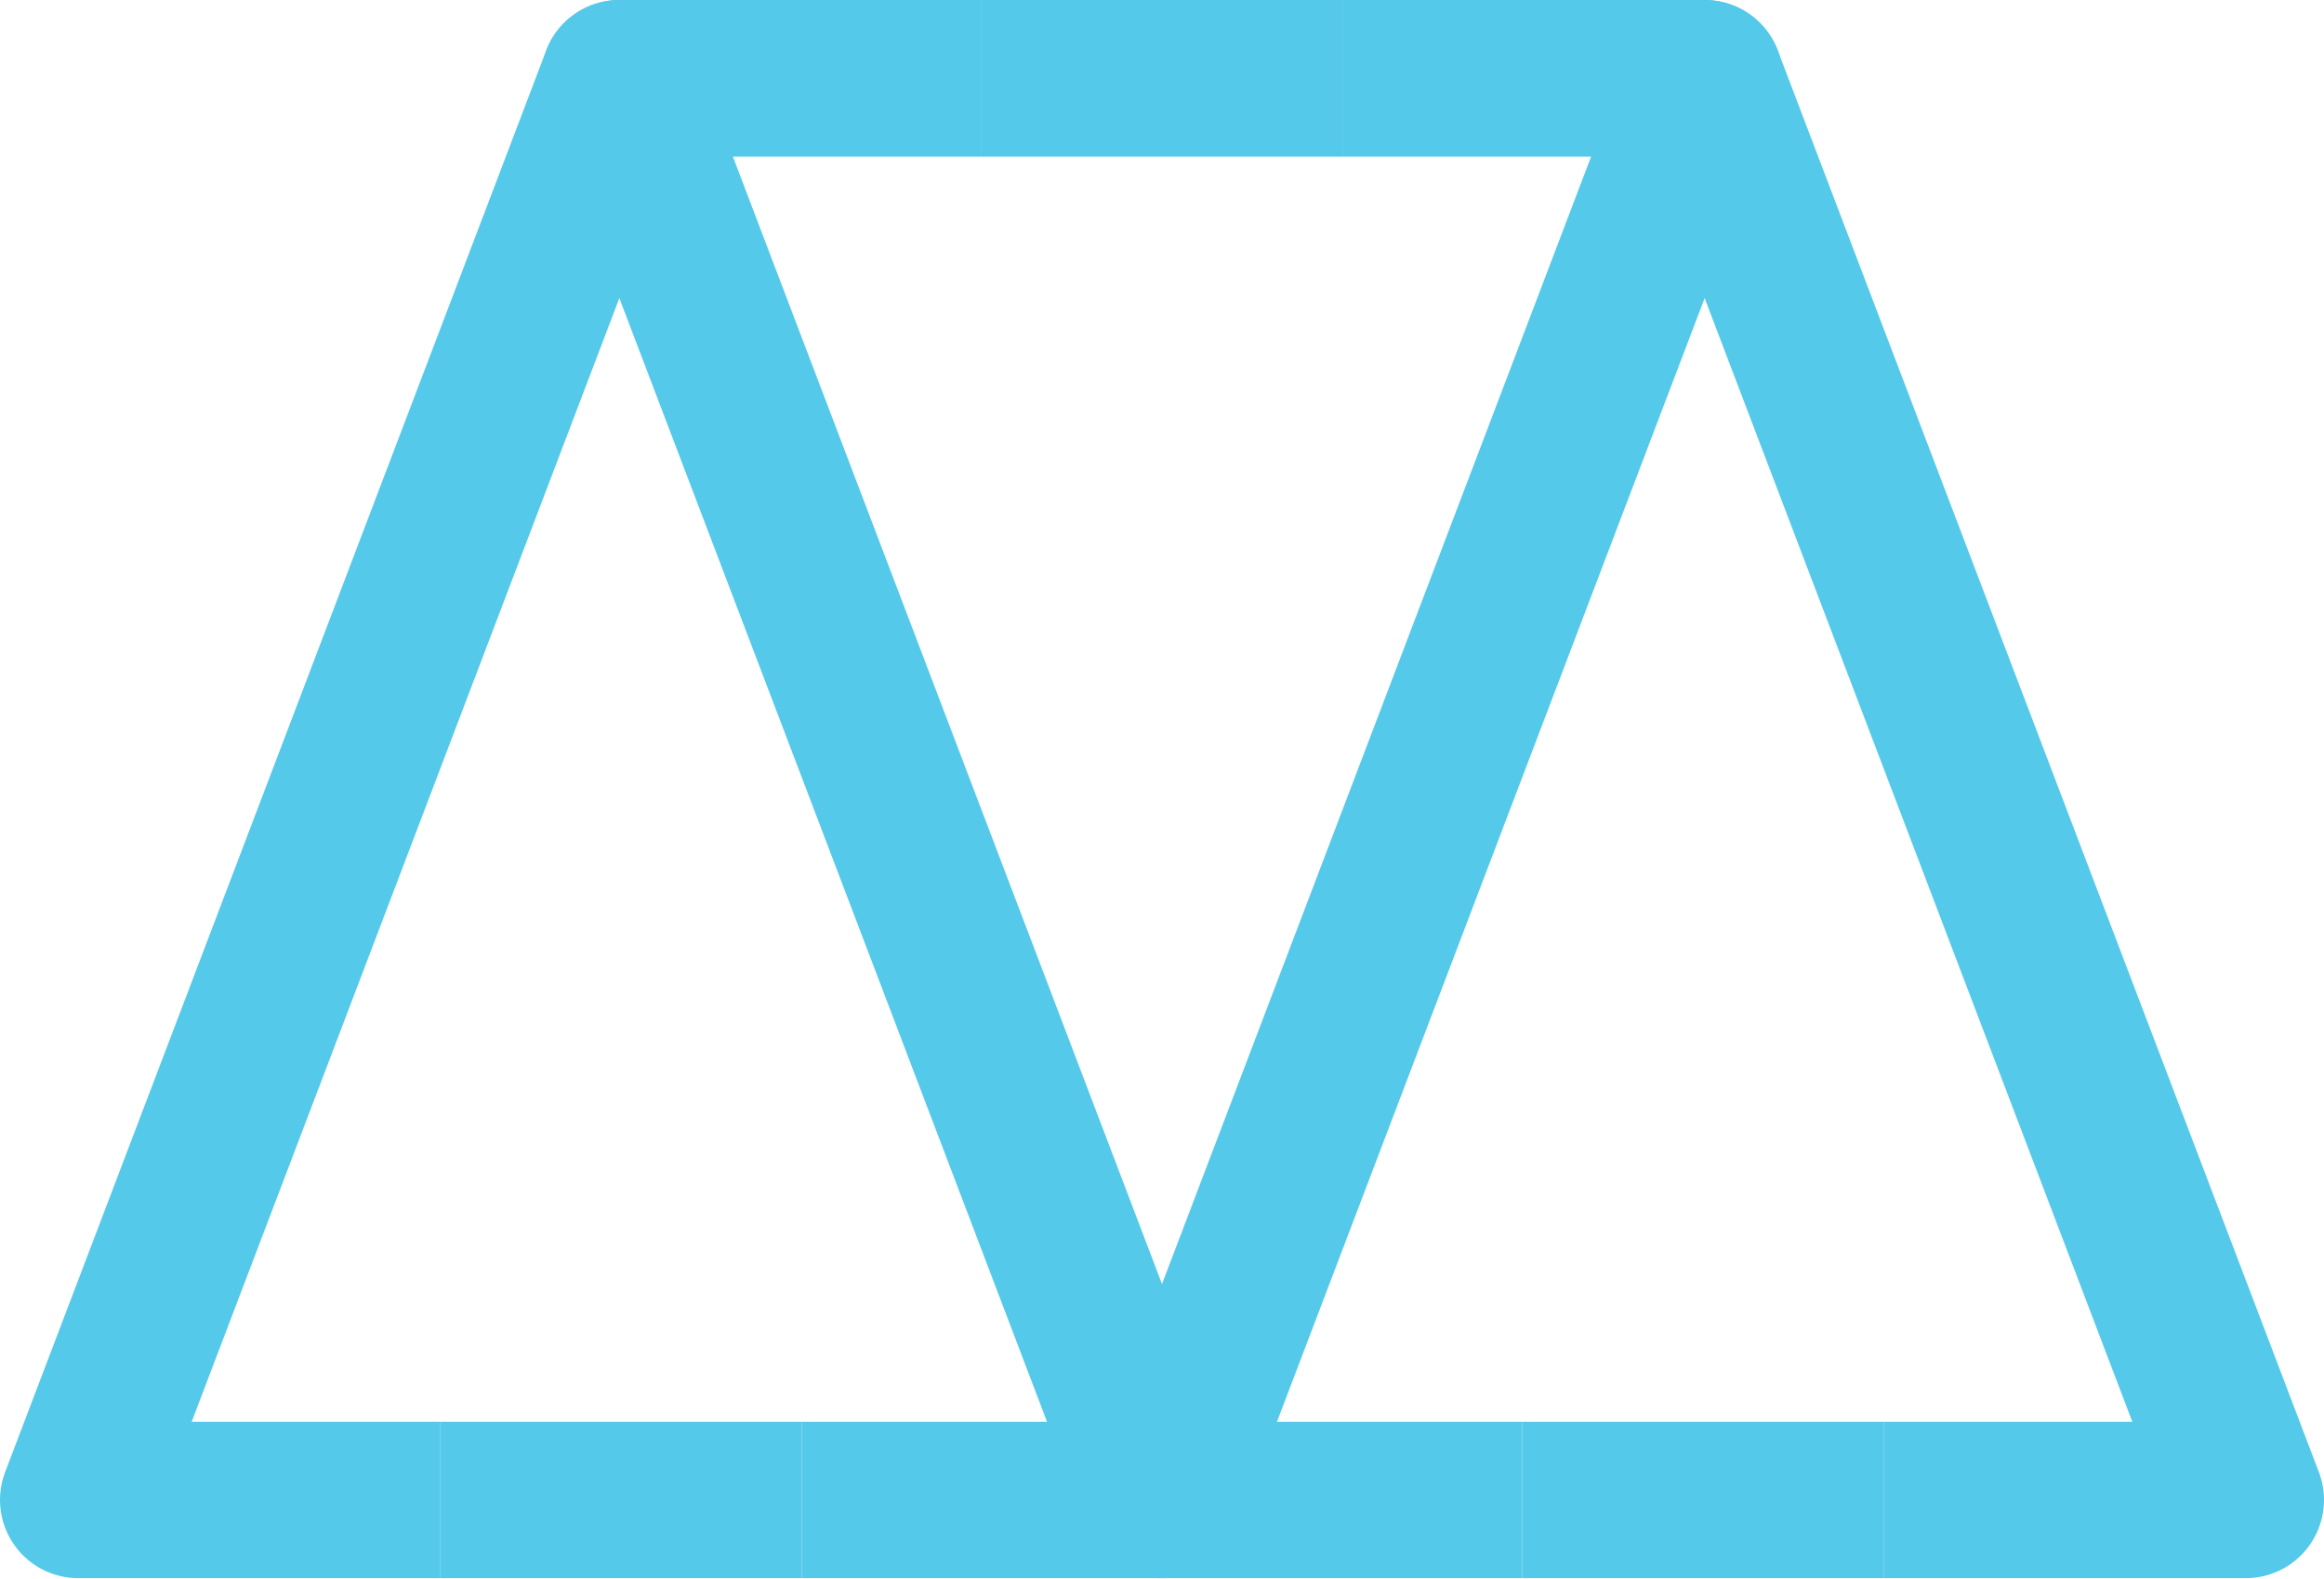
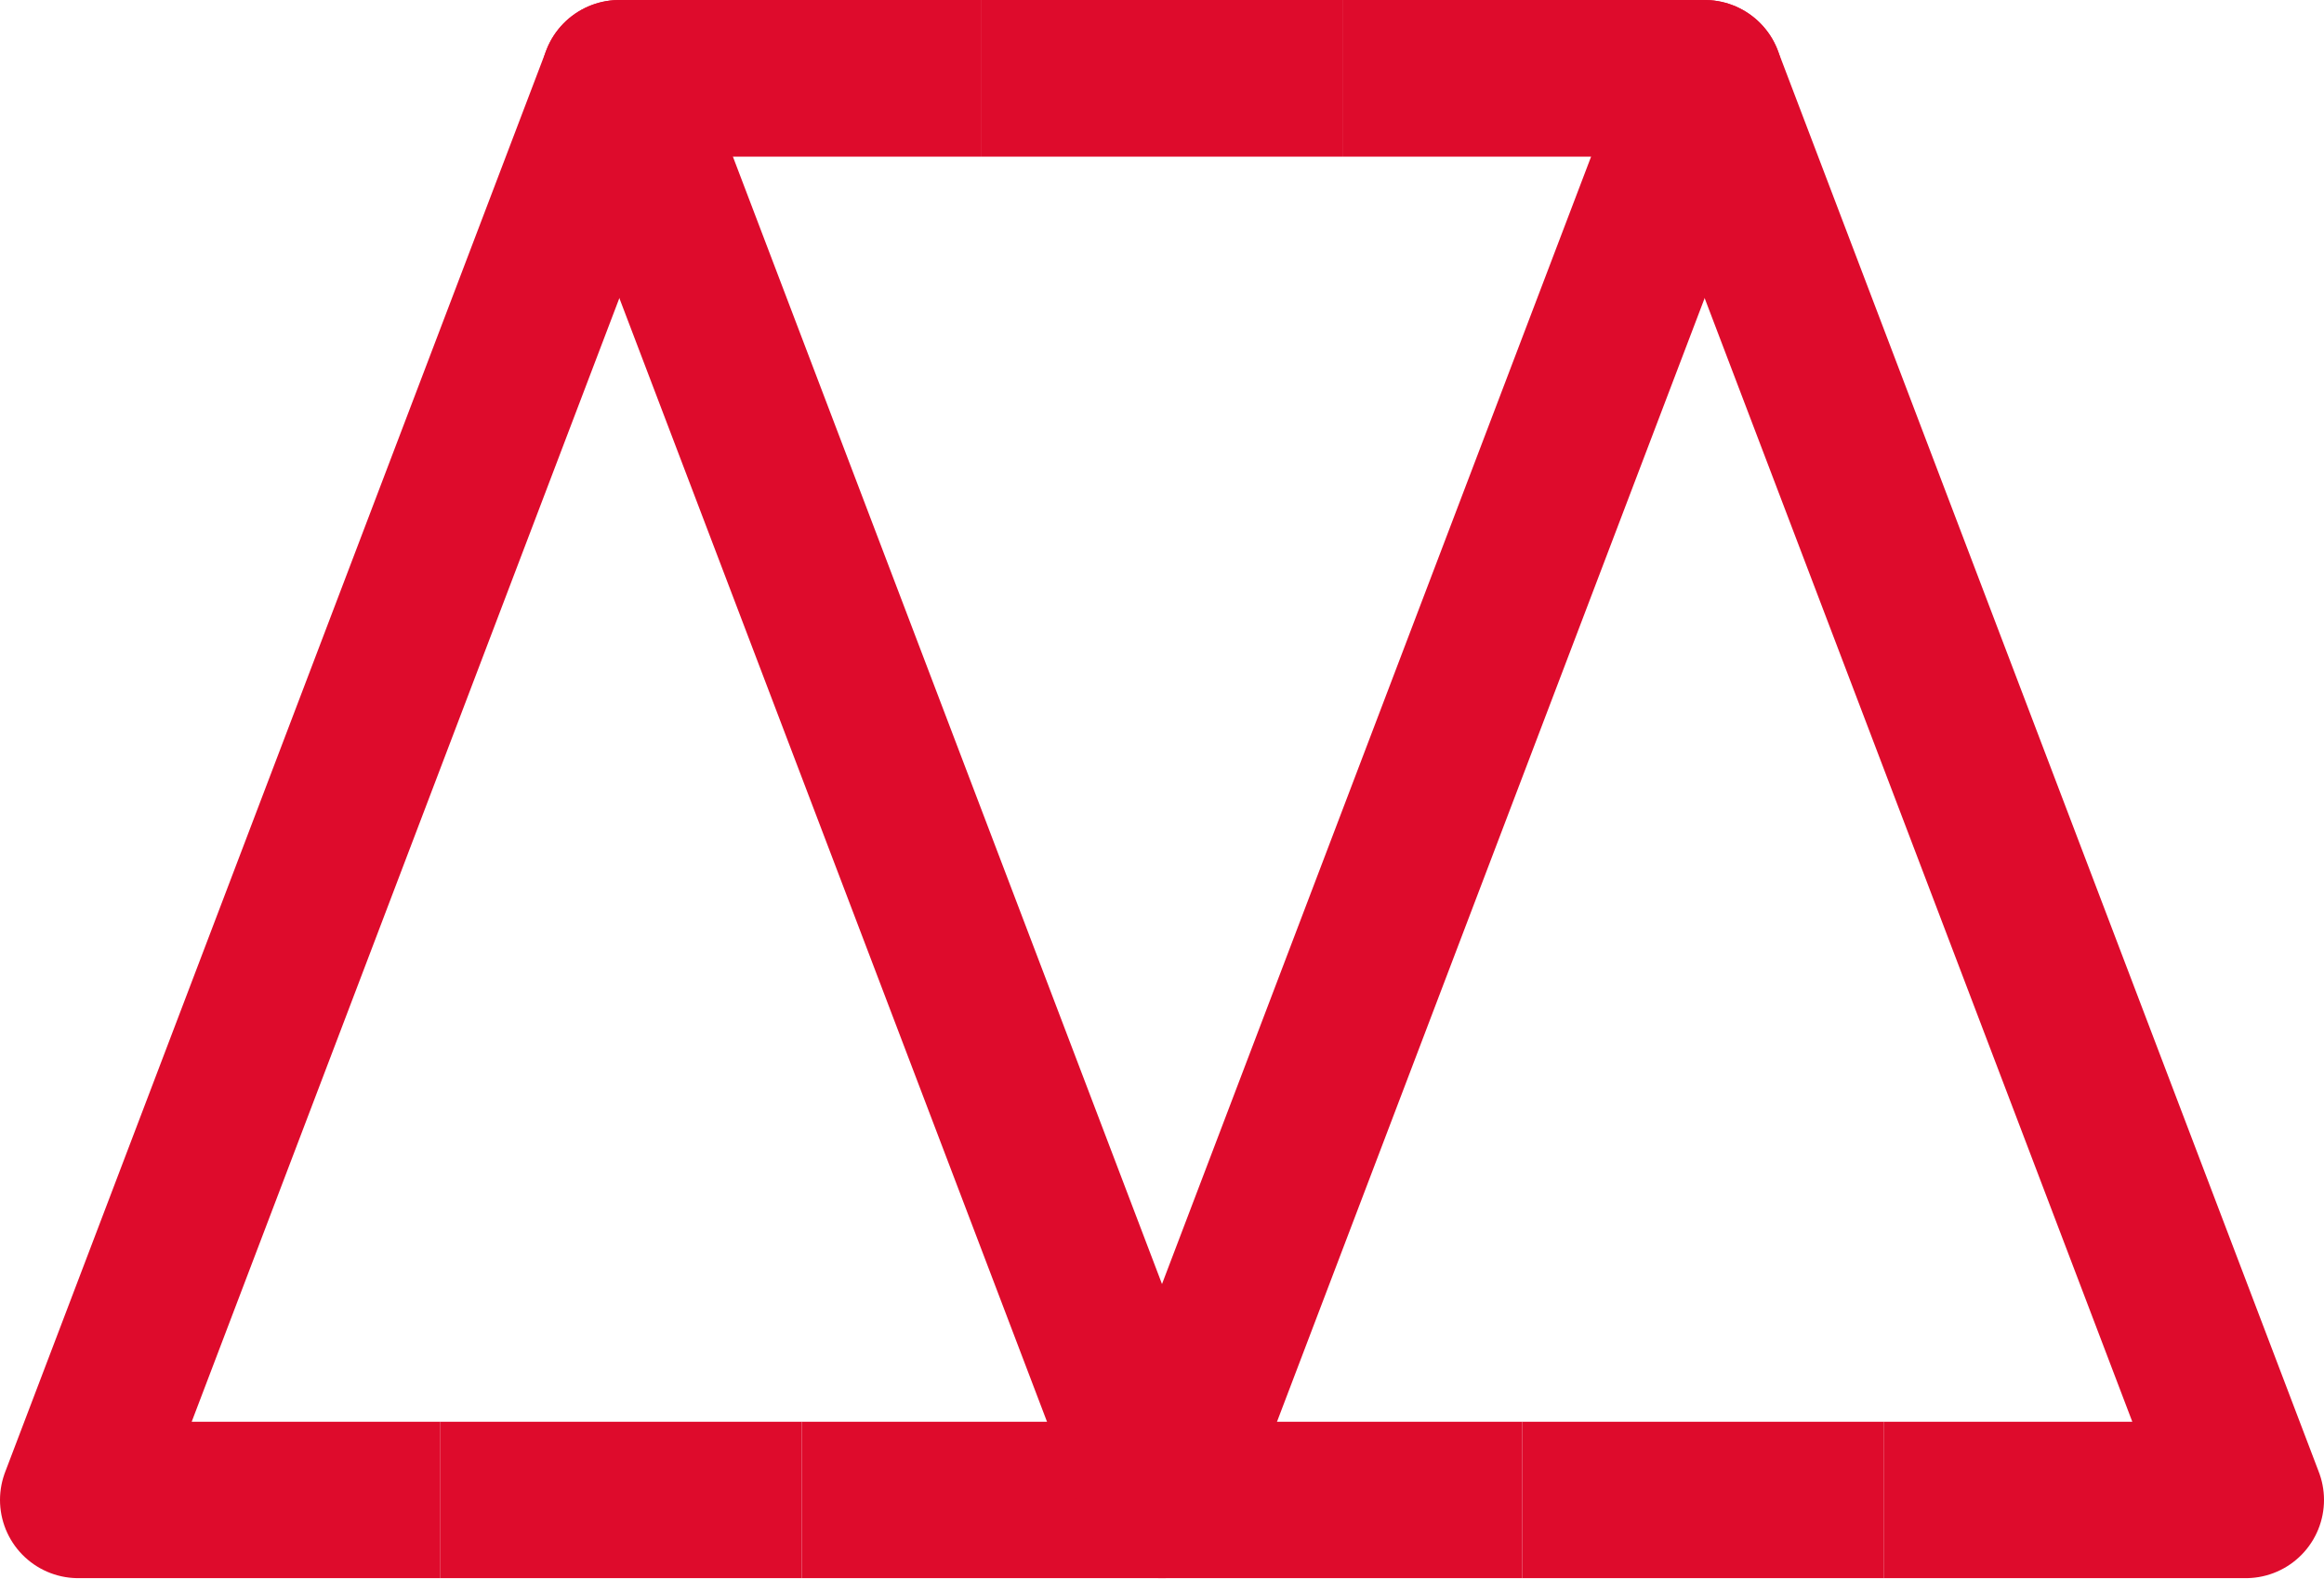
<svg xmlns="http://www.w3.org/2000/svg" version="1.1" id="Layer_1" x="0px" y="0px" viewBox="0 0 29.707 20.178" enable-background="new 0 0 29.707 20.178" xml:space="preserve">
-   <polyline fill="none" stroke="#55C9EA" stroke-width="2" stroke-linejoin="round" stroke-miterlimit="10" points="5.624,19.178   1,19.178 7.917,1 12.541,1 " />
-   <line fill="none" stroke="#55C9EA" stroke-width="2" stroke-linejoin="round" stroke-miterlimit="10" x1="10.249" y1="19.178" x2="5.624" y2="19.178" />
-   <line fill="none" stroke="#55C9EA" stroke-width="2" stroke-linejoin="round" stroke-miterlimit="10" x1="12.541" y1="1" x2="17.166" y2="1" />
-   <polyline fill="none" stroke="#55C9EA" stroke-width="2" stroke-linejoin="round" stroke-miterlimit="10" points="17.166,1   21.79,1 14.873,19.178 10.249,19.178 " />
-   <polyline fill="none" stroke="#55C9EA" stroke-width="2" stroke-linejoin="round" stroke-miterlimit="10" points="24.083,19.178   28.707,19.178 21.79,1 17.166,1 " />
-   <line fill="none" stroke="#55C9EA" stroke-width="2" stroke-linejoin="round" stroke-miterlimit="10" x1="19.459" y1="19.178" x2="24.083" y2="19.178" />
-   <line fill="none" stroke="#55C9EA" stroke-width="2" stroke-linejoin="round" stroke-miterlimit="10" x1="17.166" y1="1" x2="12.541" y2="1" />
-   <polyline fill="none" stroke="#55C9EA" stroke-width="2" stroke-linejoin="round" stroke-miterlimit="10" points="12.541,1   7.917,1 14.834,19.178 19.459,19.178 " />
+   <polyline fill="none" stroke="#DE0B2C" stroke-width="2" stroke-linejoin="round" stroke-miterlimit="10" points="5.624,19.178  1,19.178 7.917,1 12.541,1 " />
+   <line fill="none" stroke="#DE0B2C" stroke-width="2" stroke-linejoin="round" stroke-miterlimit="10" x1="10.249" y1="19.178" x2="5.624" y2="19.178" />
+   <line fill="none" stroke="#DE0B2C" stroke-width="2" stroke-linejoin="round" stroke-miterlimit="10" x1="12.541" y1="1" x2="17.166" y2="1" />
+   <polyline fill="none" stroke="#DE0B2C" stroke-width="2" stroke-linejoin="round" stroke-miterlimit="10" points="17.166,1  21.79,1 14.873,19.178 10.249,19.178 " />
+   <polyline fill="none" stroke="#DE0B2C" stroke-width="2" stroke-linejoin="round" stroke-miterlimit="10" points="24.083,19.178  28.707,19.178 21.79,1 17.166,1 " />
+   <line fill="none" stroke="#DE0B2C" stroke-width="2" stroke-linejoin="round" stroke-miterlimit="10" x1="19.459" y1="19.178" x2="24.083" y2="19.178" />
+   <line fill="none" stroke="#DE0B2C" stroke-width="2" stroke-linejoin="round" stroke-miterlimit="10" x1="17.166" y1="1" x2="12.541" y2="1" />
+   <polyline fill="none" stroke="#DE0B2C" stroke-width="2" stroke-linejoin="round" stroke-miterlimit="10" points="12.541,1  7.917,1 14.834,19.178 19.459,19.178 " />
</svg>
